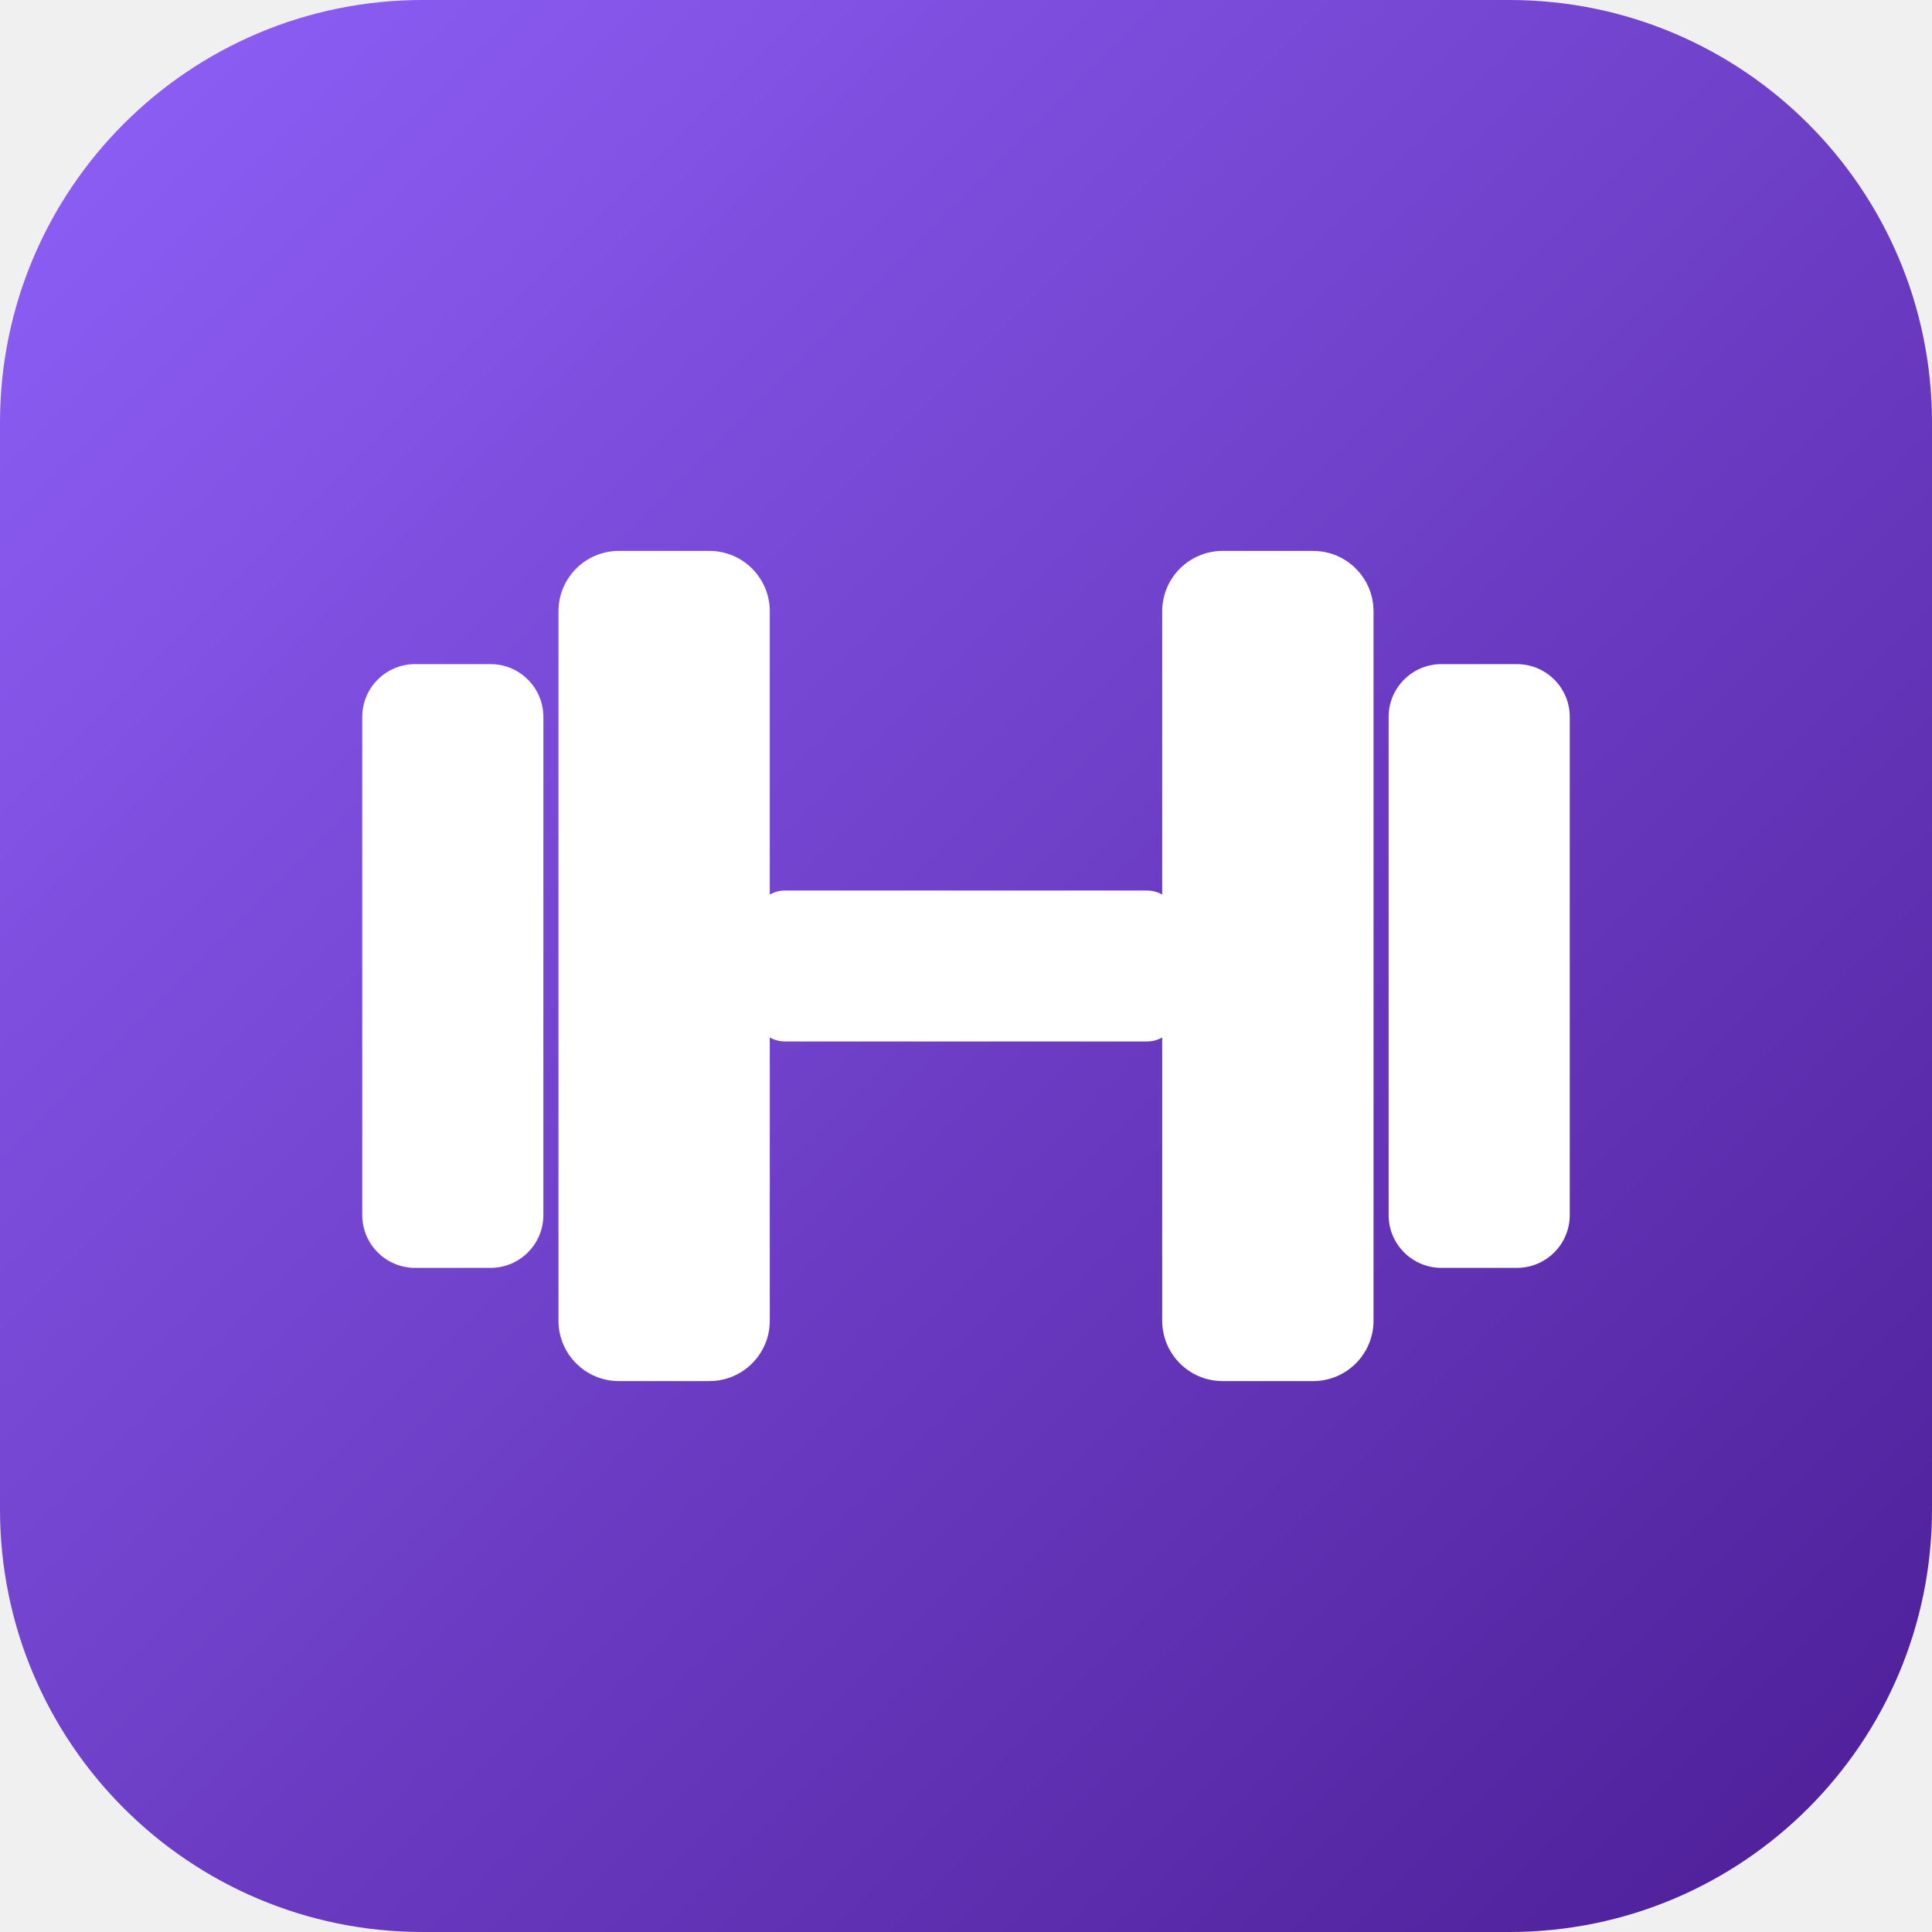
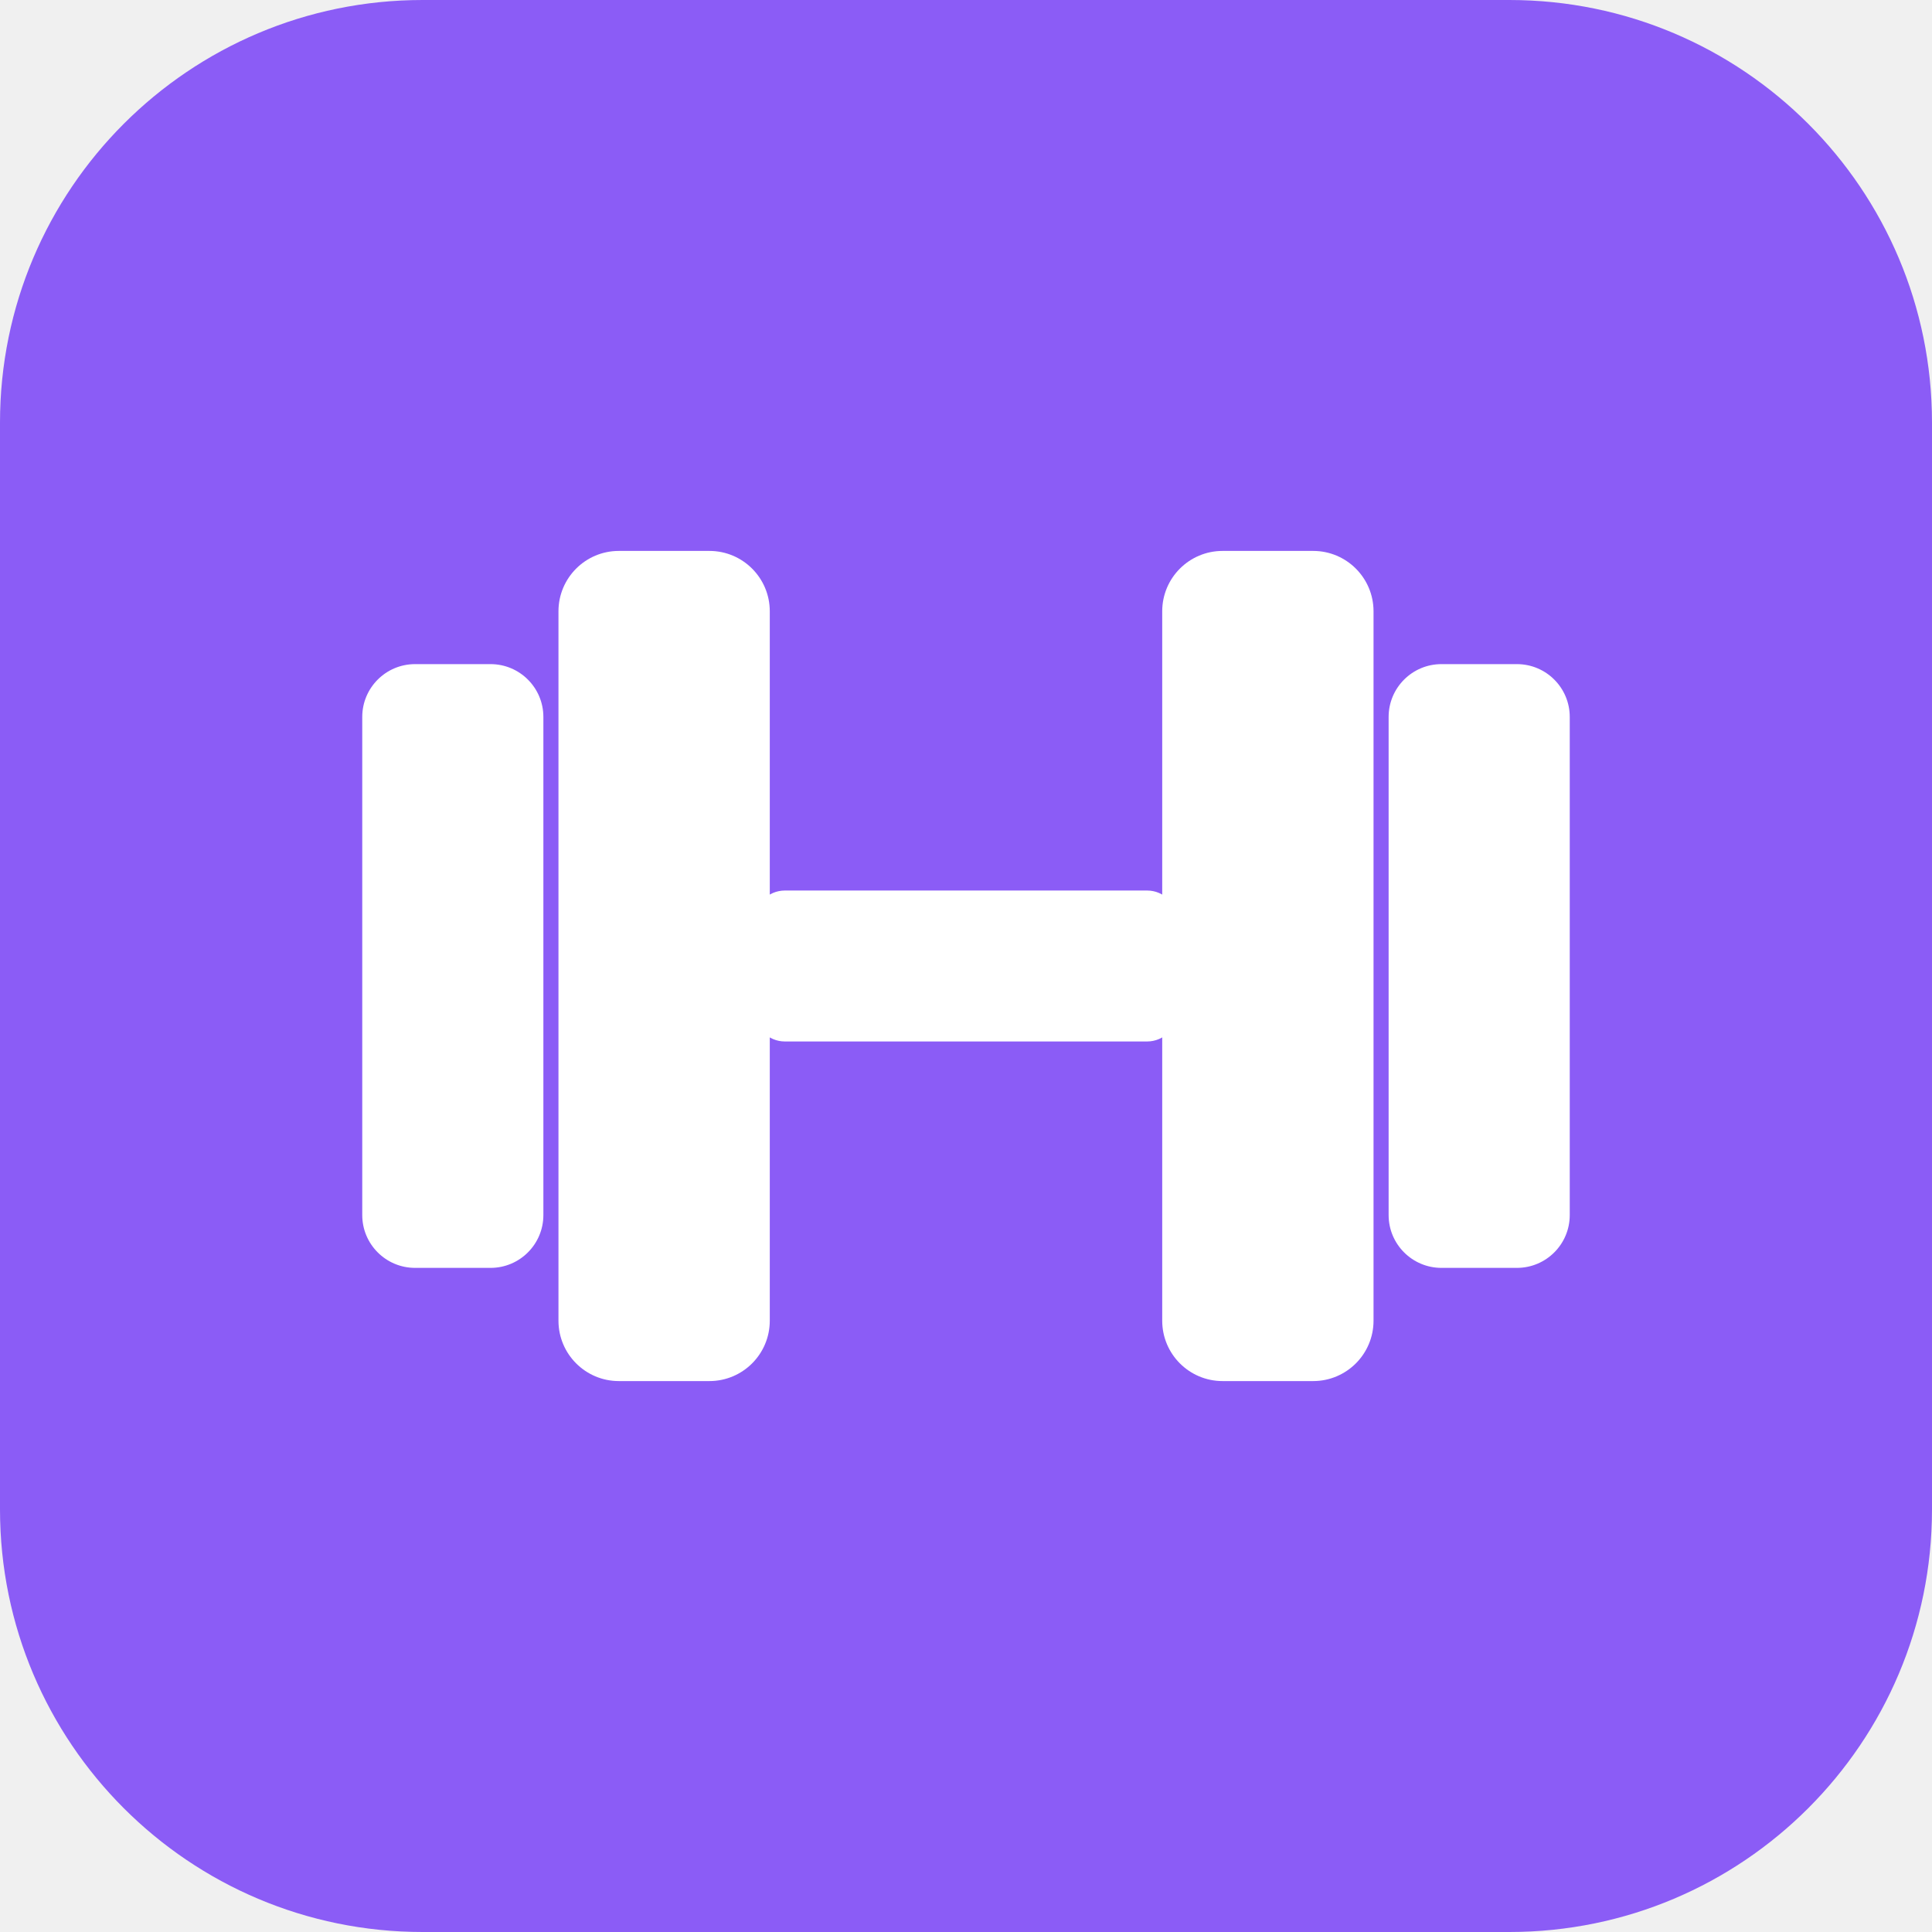
<svg xmlns="http://www.w3.org/2000/svg" viewBox="0 0 512 512">
-   <defs>
-     <linearGradient id="g" x1="0" y1="0" x2="1" y2="1">
-       <stop offset="0" stop-color="#9061f9" />
-       <stop offset="1" stop-color="#4c1d95" />
-     </linearGradient>
-   </defs>
-   <rect width="512" height="512" rx="112" fill="url(#g)" />
+   <rect width="512" height="512" rx="112" fill="#8b5cf6" />
  <g fill="#ffffff">
    <rect x="96" y="176" width="48" height="160" rx="14" />
    <rect x="368" y="176" width="48" height="160" rx="14" />
    <rect x="148" y="146" width="56" height="220" rx="16" />
    <rect x="308" y="146" width="56" height="220" rx="16" />
    <rect x="200" y="236" width="112" height="40" rx="8" />
  </g>
</svg>
